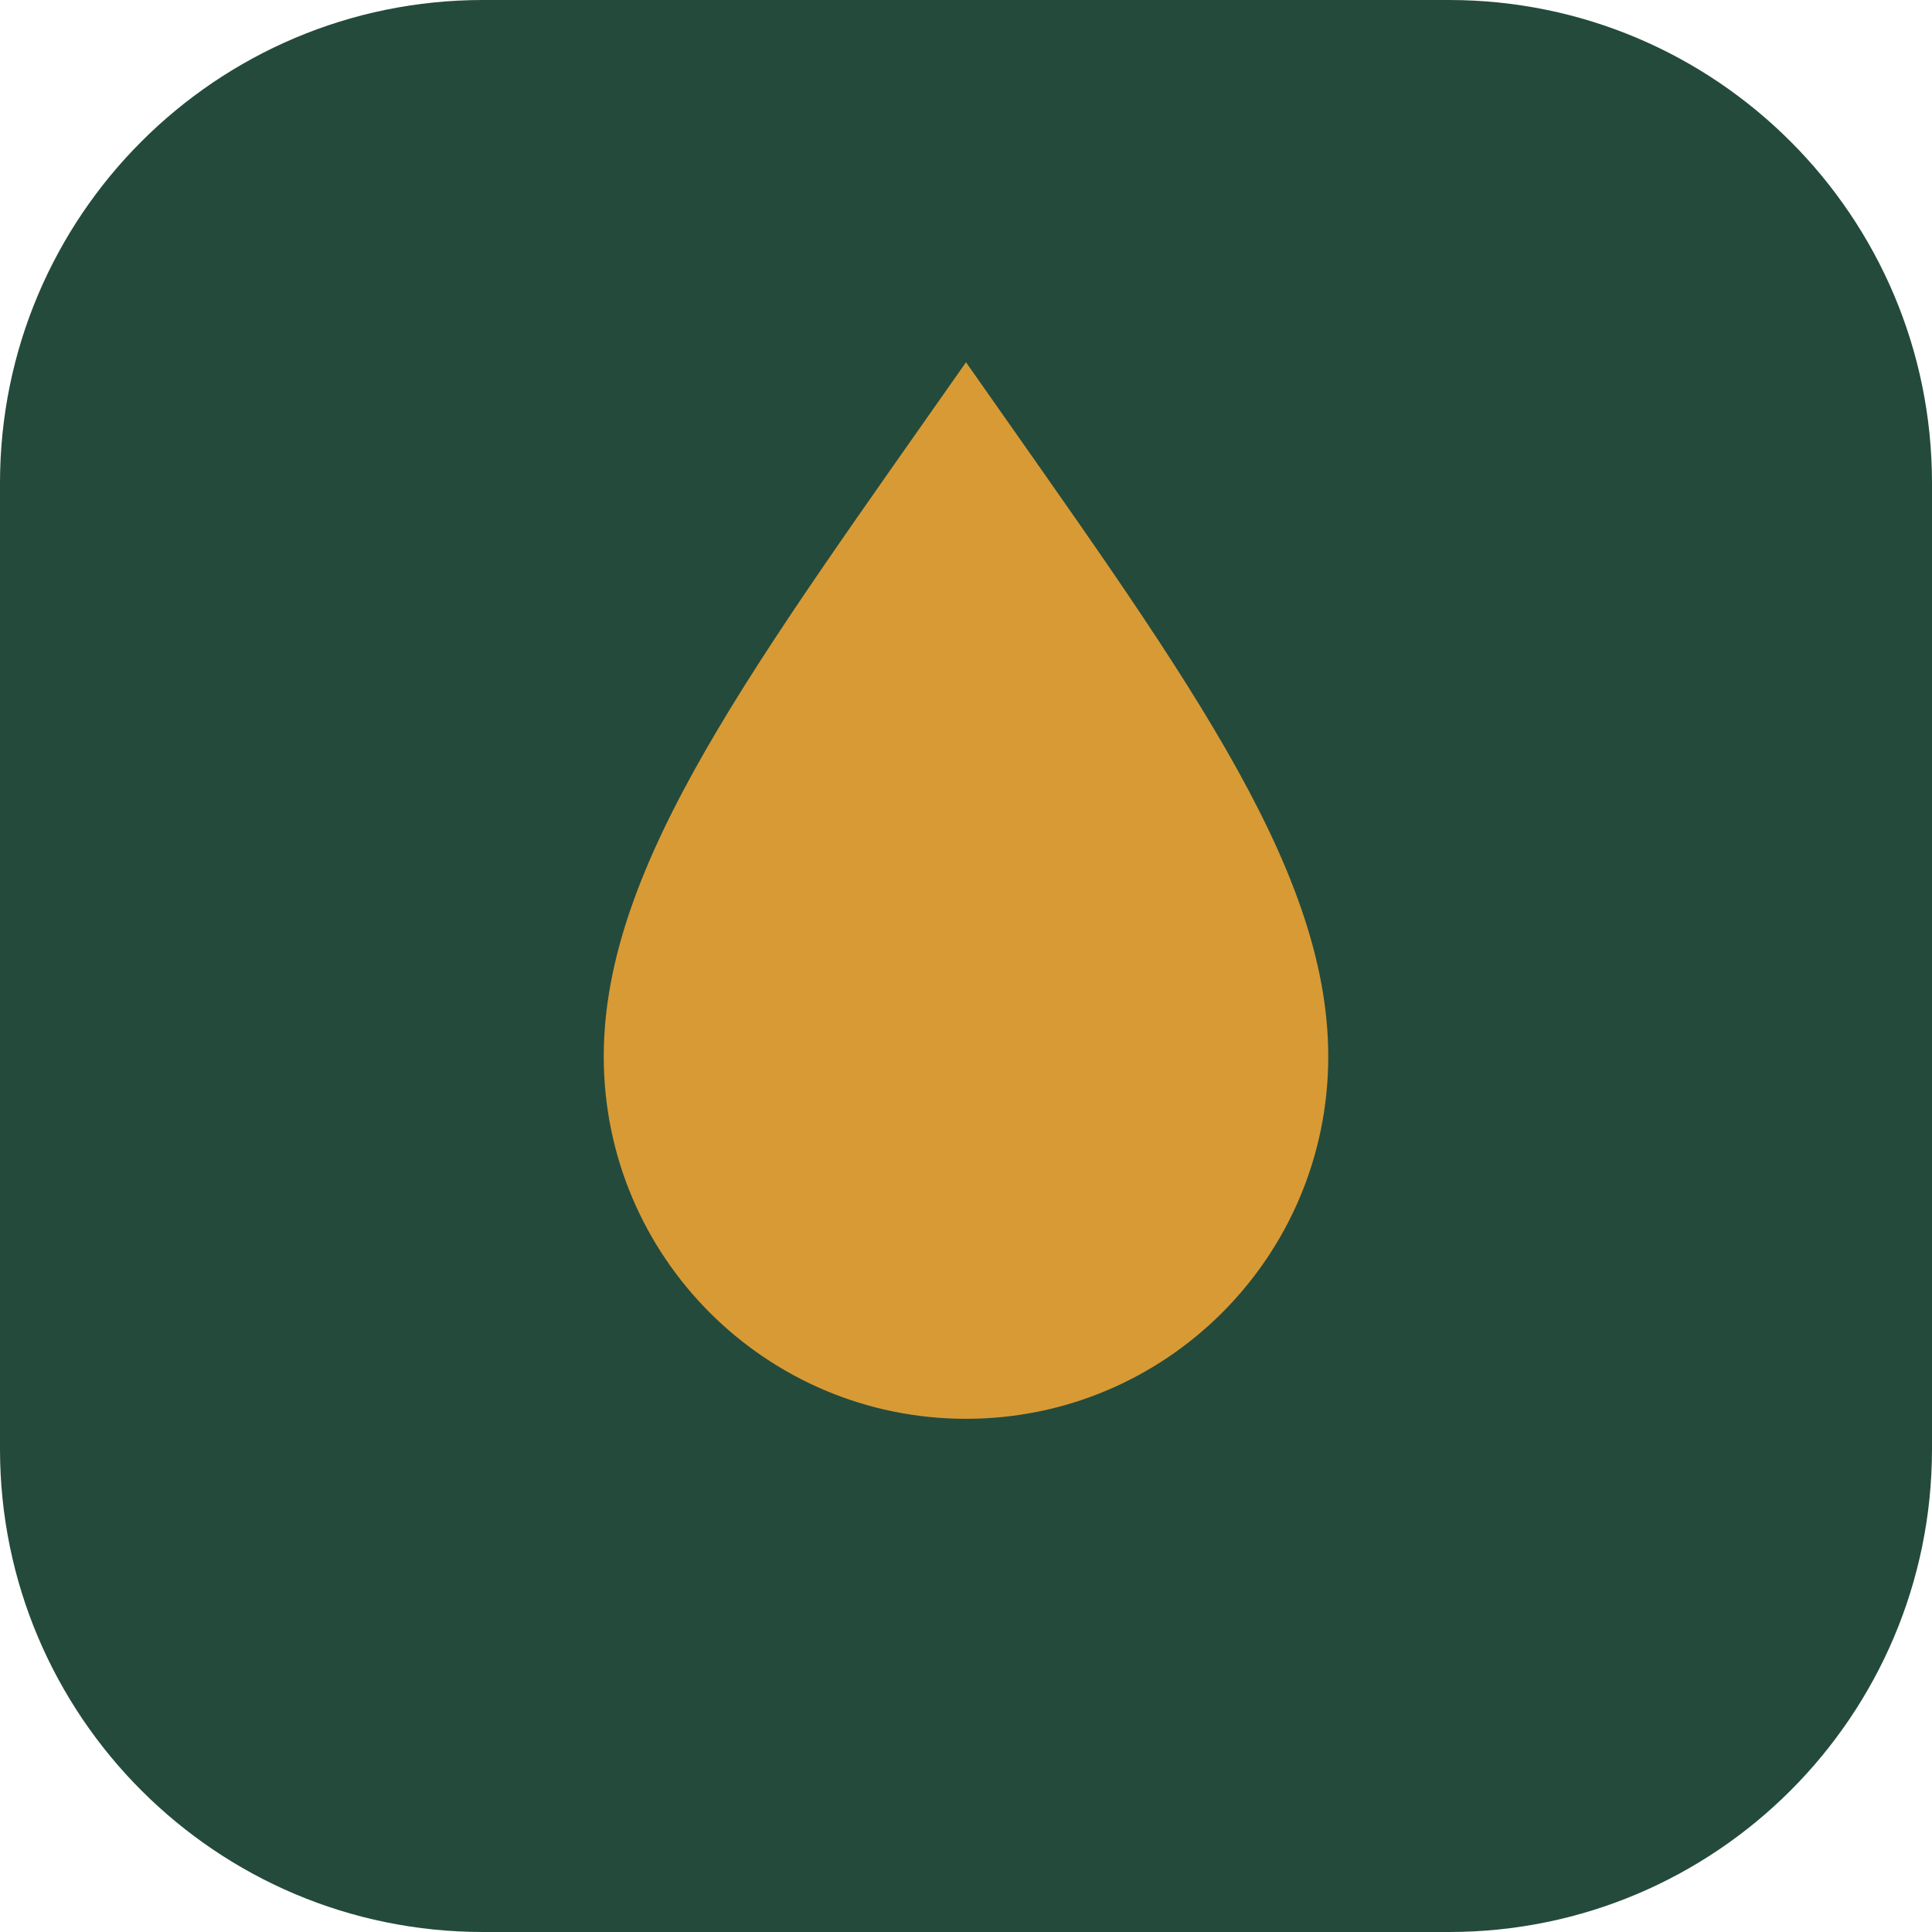
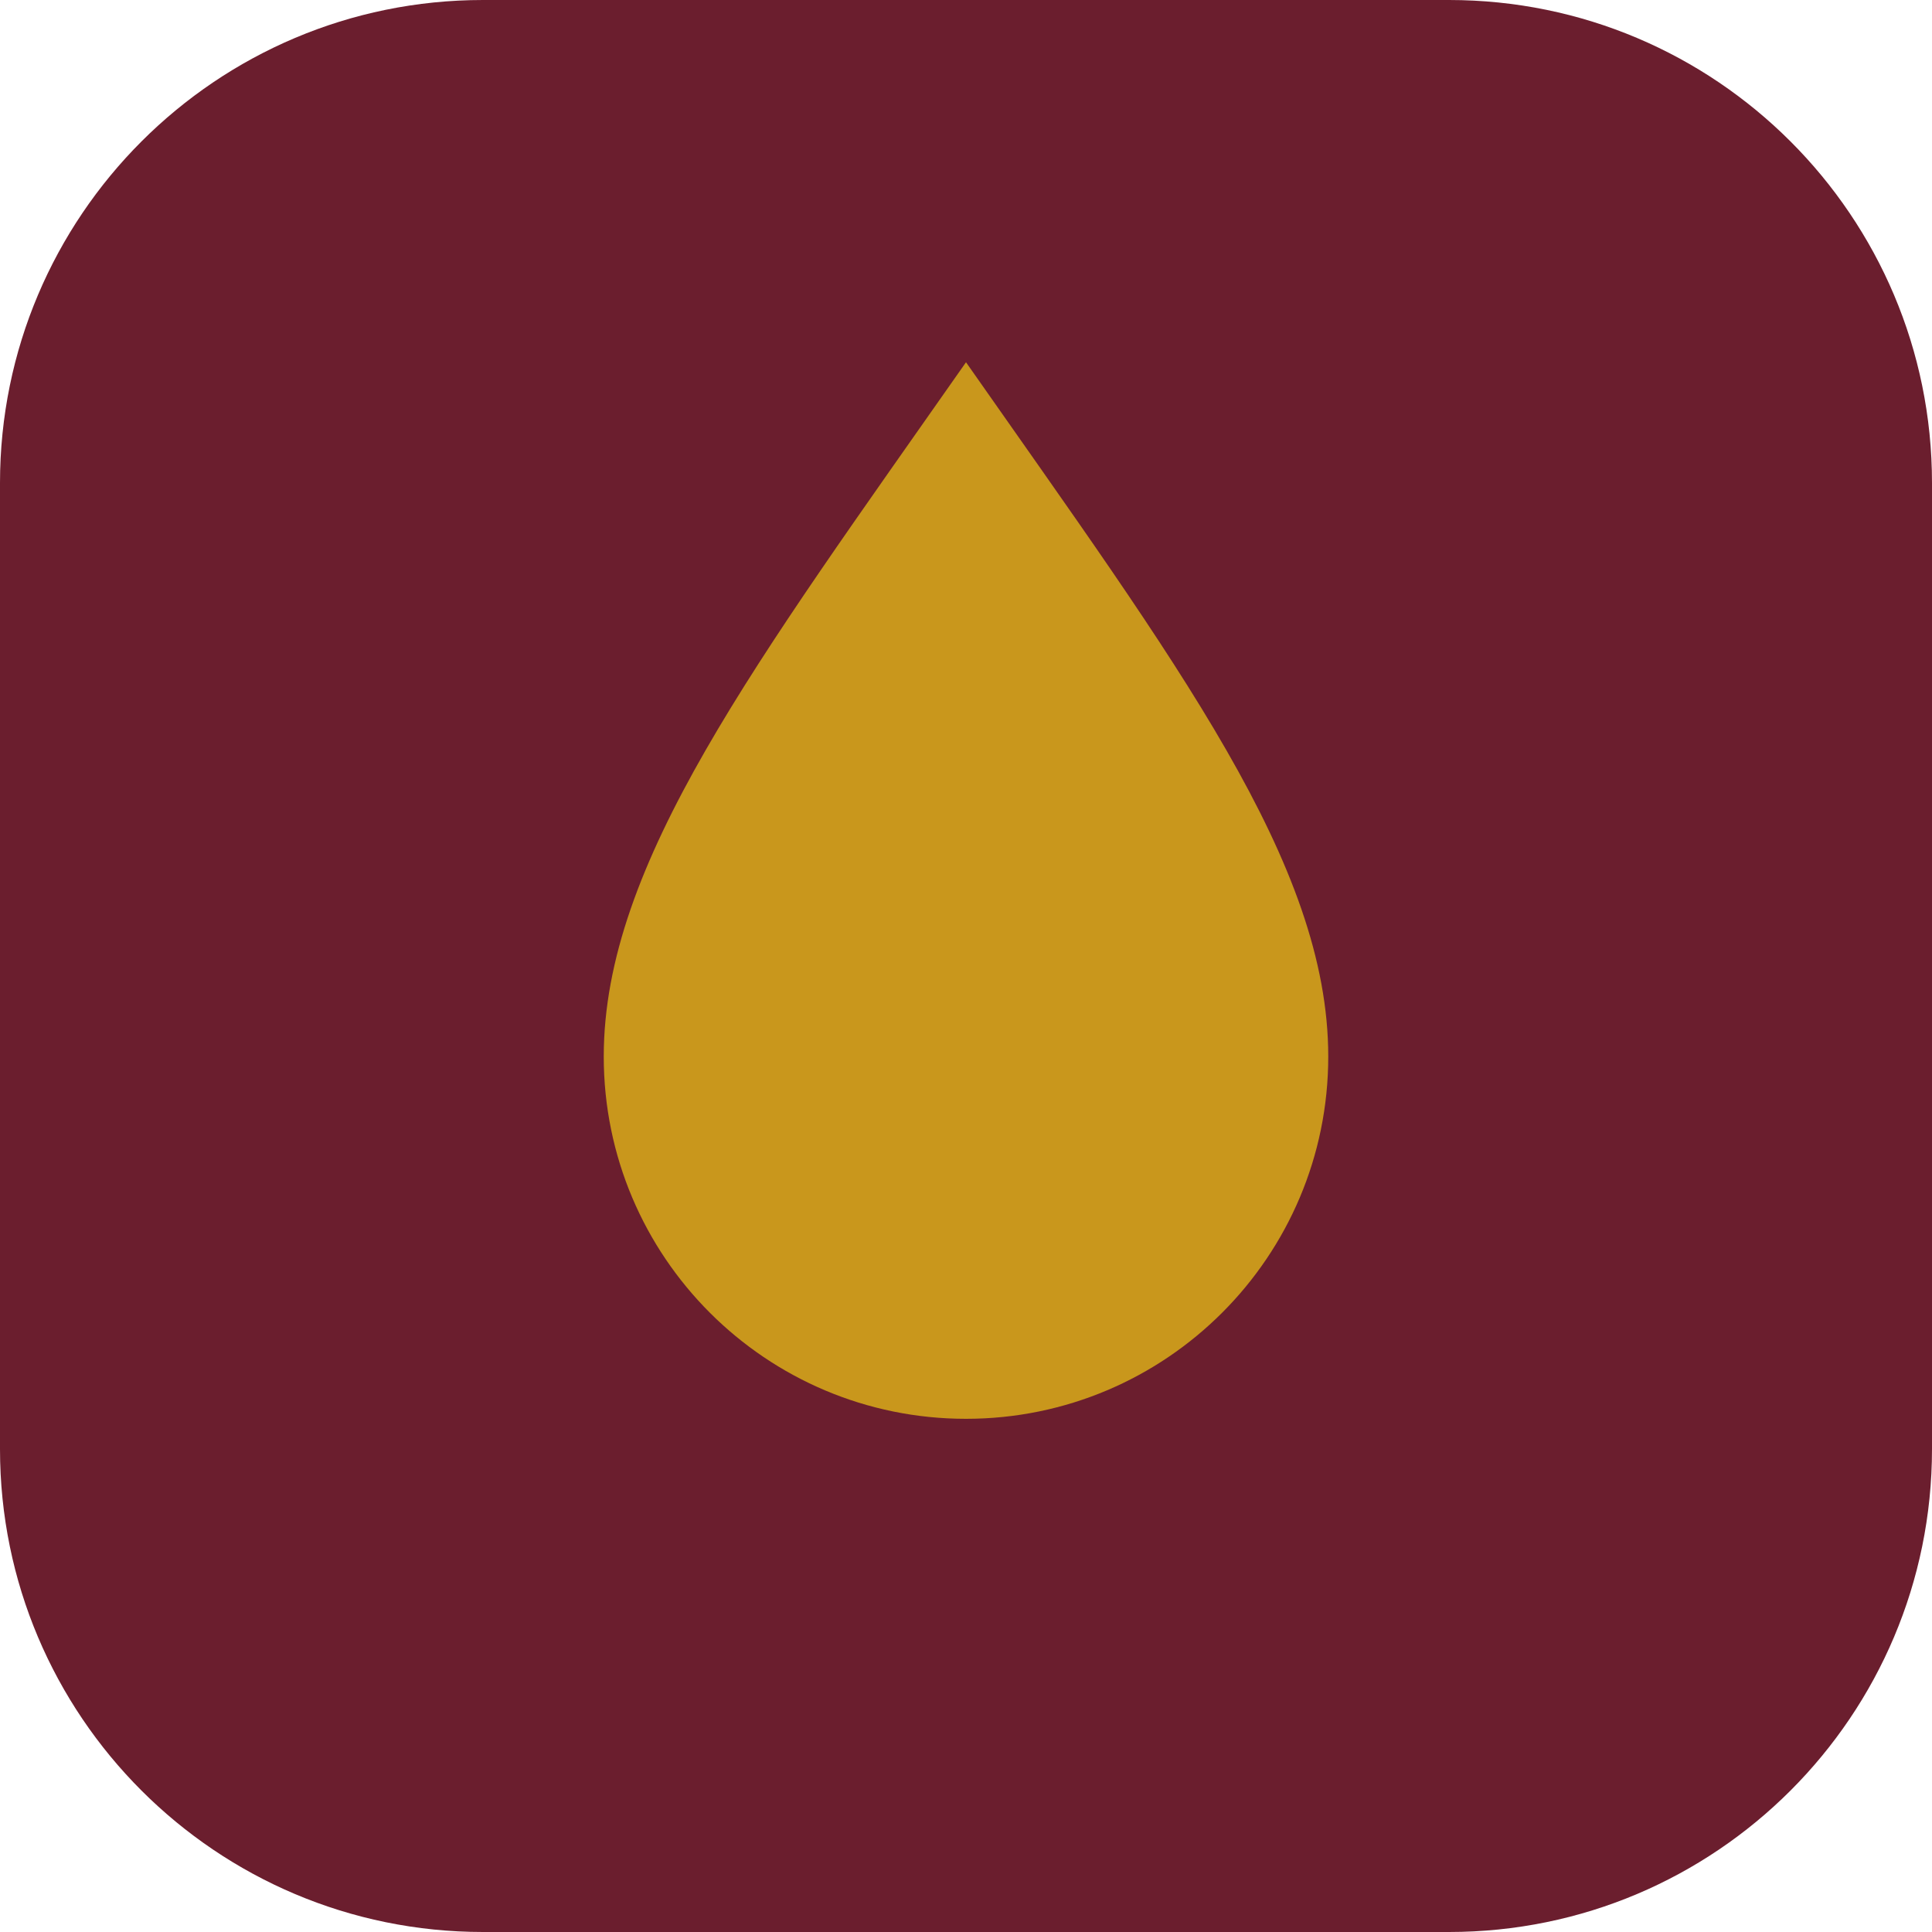
<svg xmlns="http://www.w3.org/2000/svg" viewBox="0 0 32 32">
-   <rect width="32" height="32" rx="8" fill="#244A3C" />
-   <path d="M16 6c-3.5 5-6 8.3-6 11.5a6 6 0 0 0 12 0C22 14.3 19.5 11 16 6z" fill="#D89A35" />
+   <rect width="32" height="32" rx="8" fill="#6B1E2E" />
+   <path d="M16 6c-3.5 5-6 8.3-6 11.5a6 6 0 0 0 12 0C22 14.3 19.5 11 16 6z" fill="#C9971C" />
</svg>
